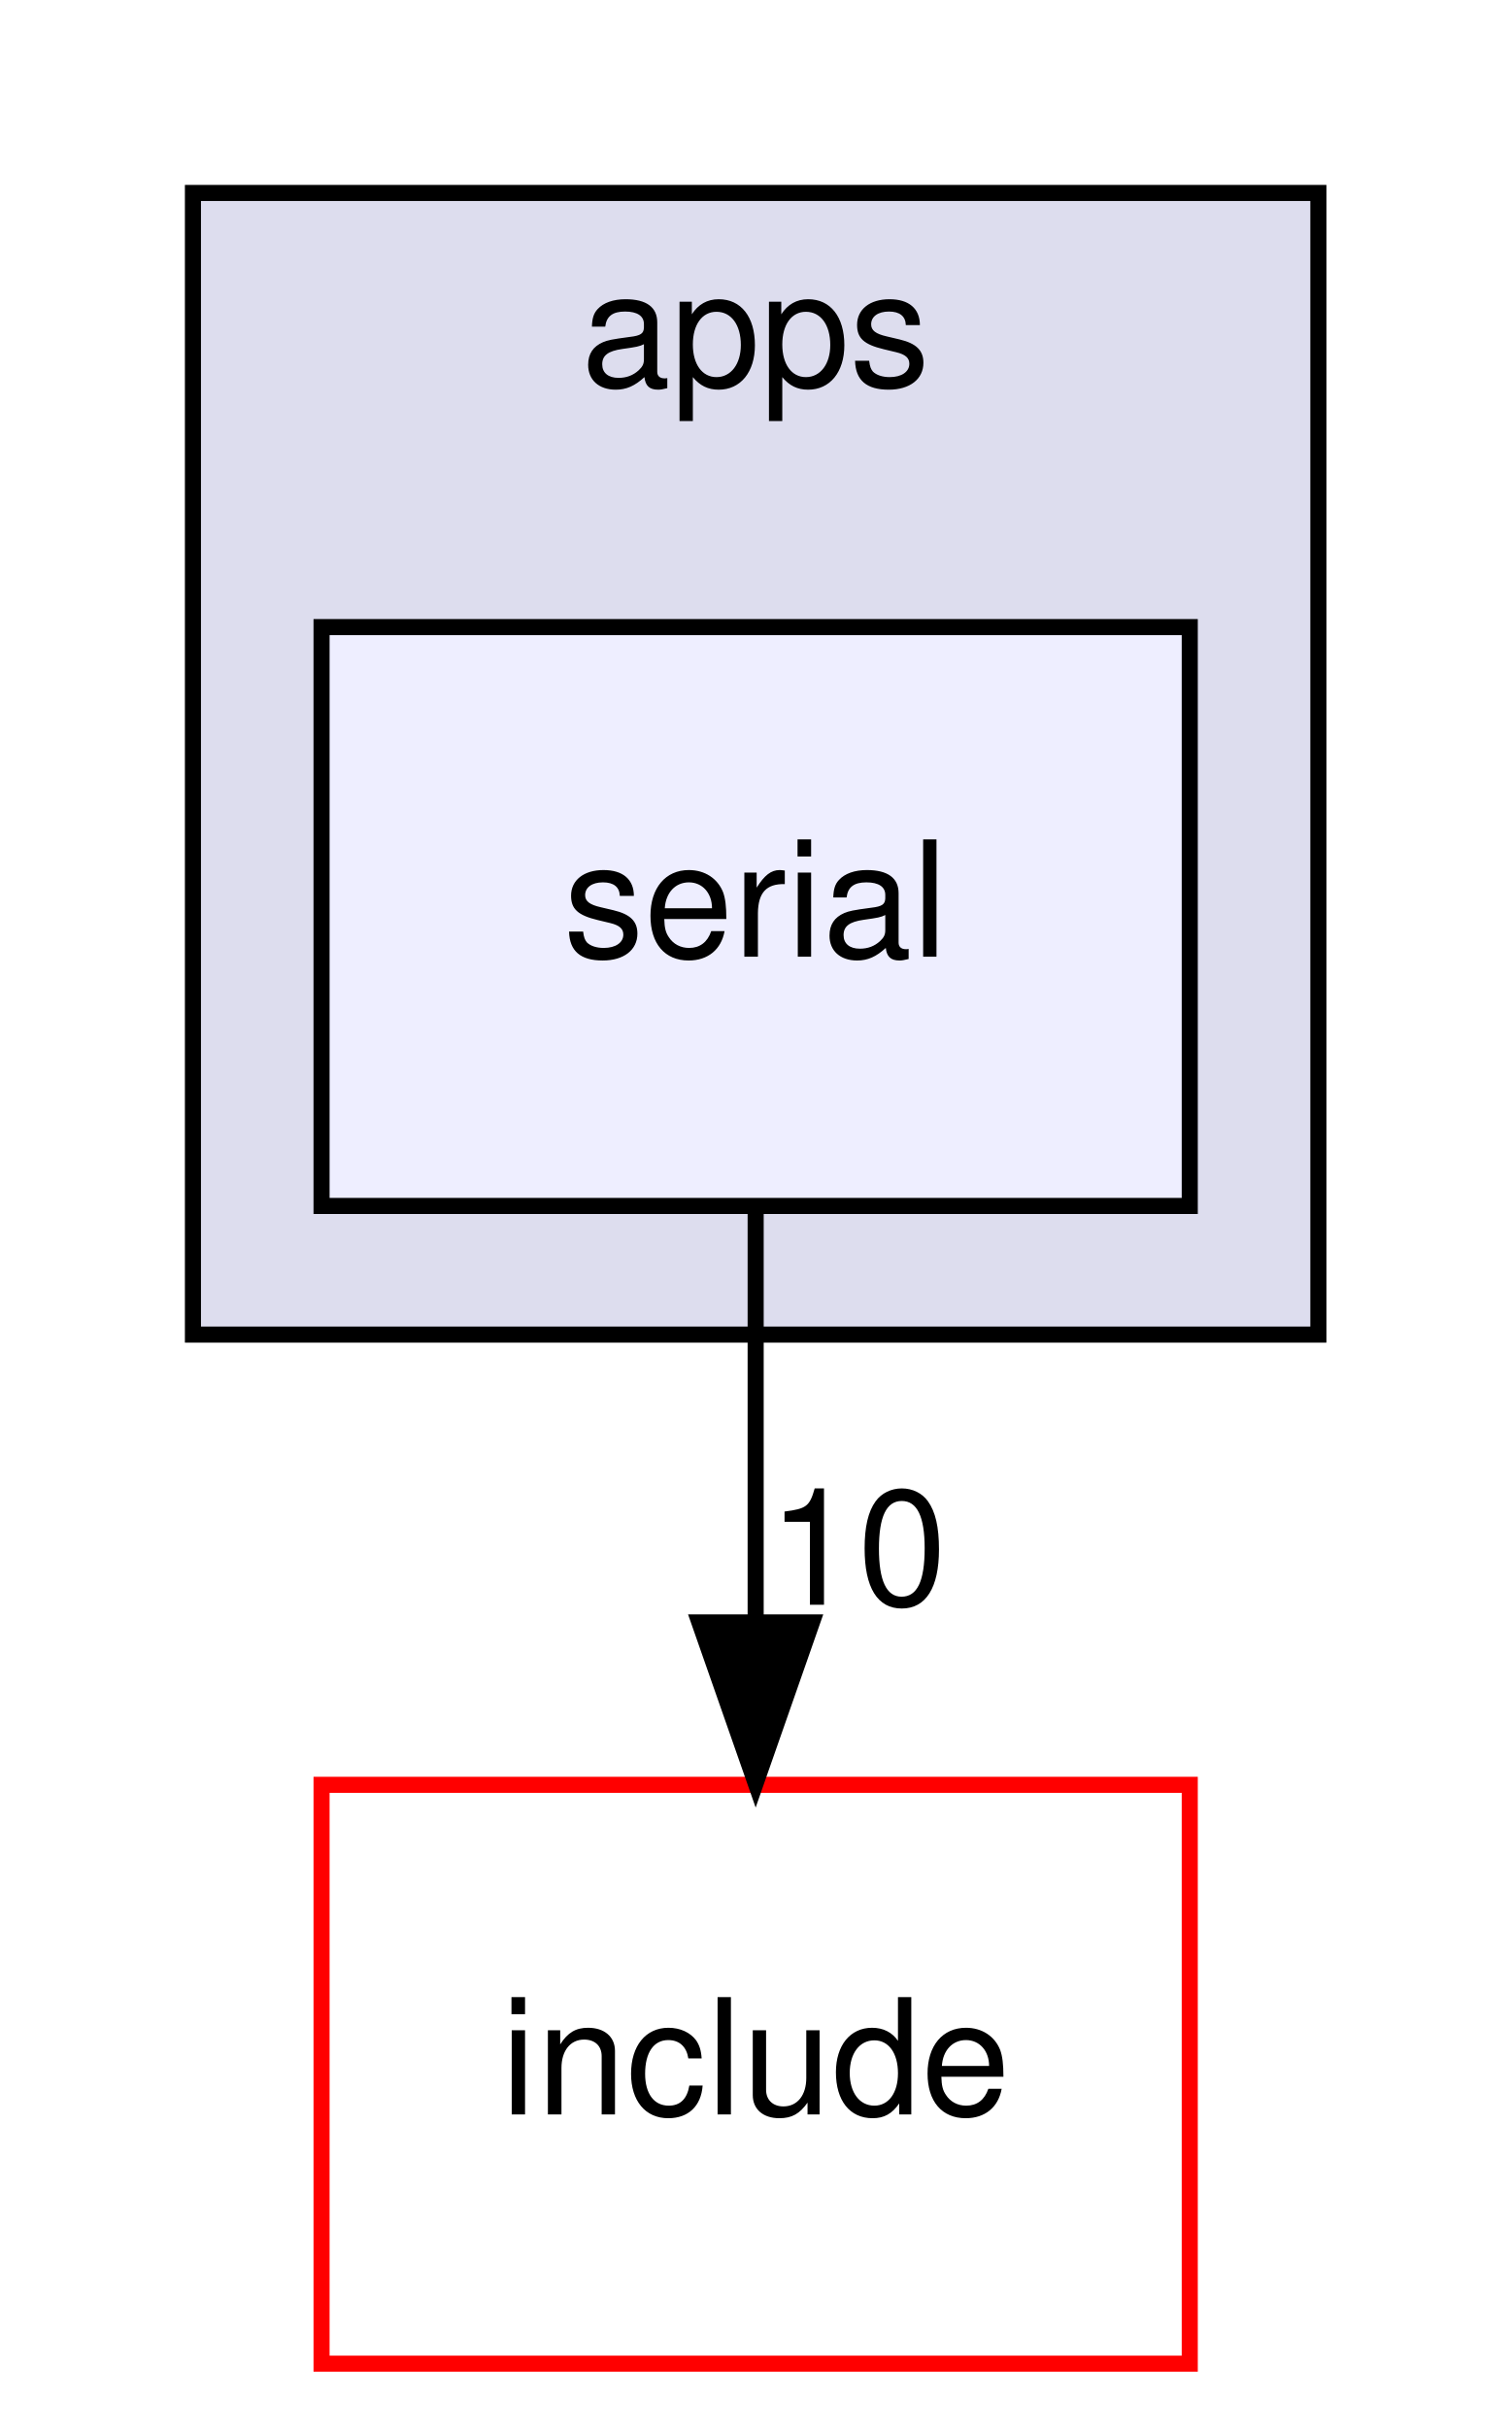
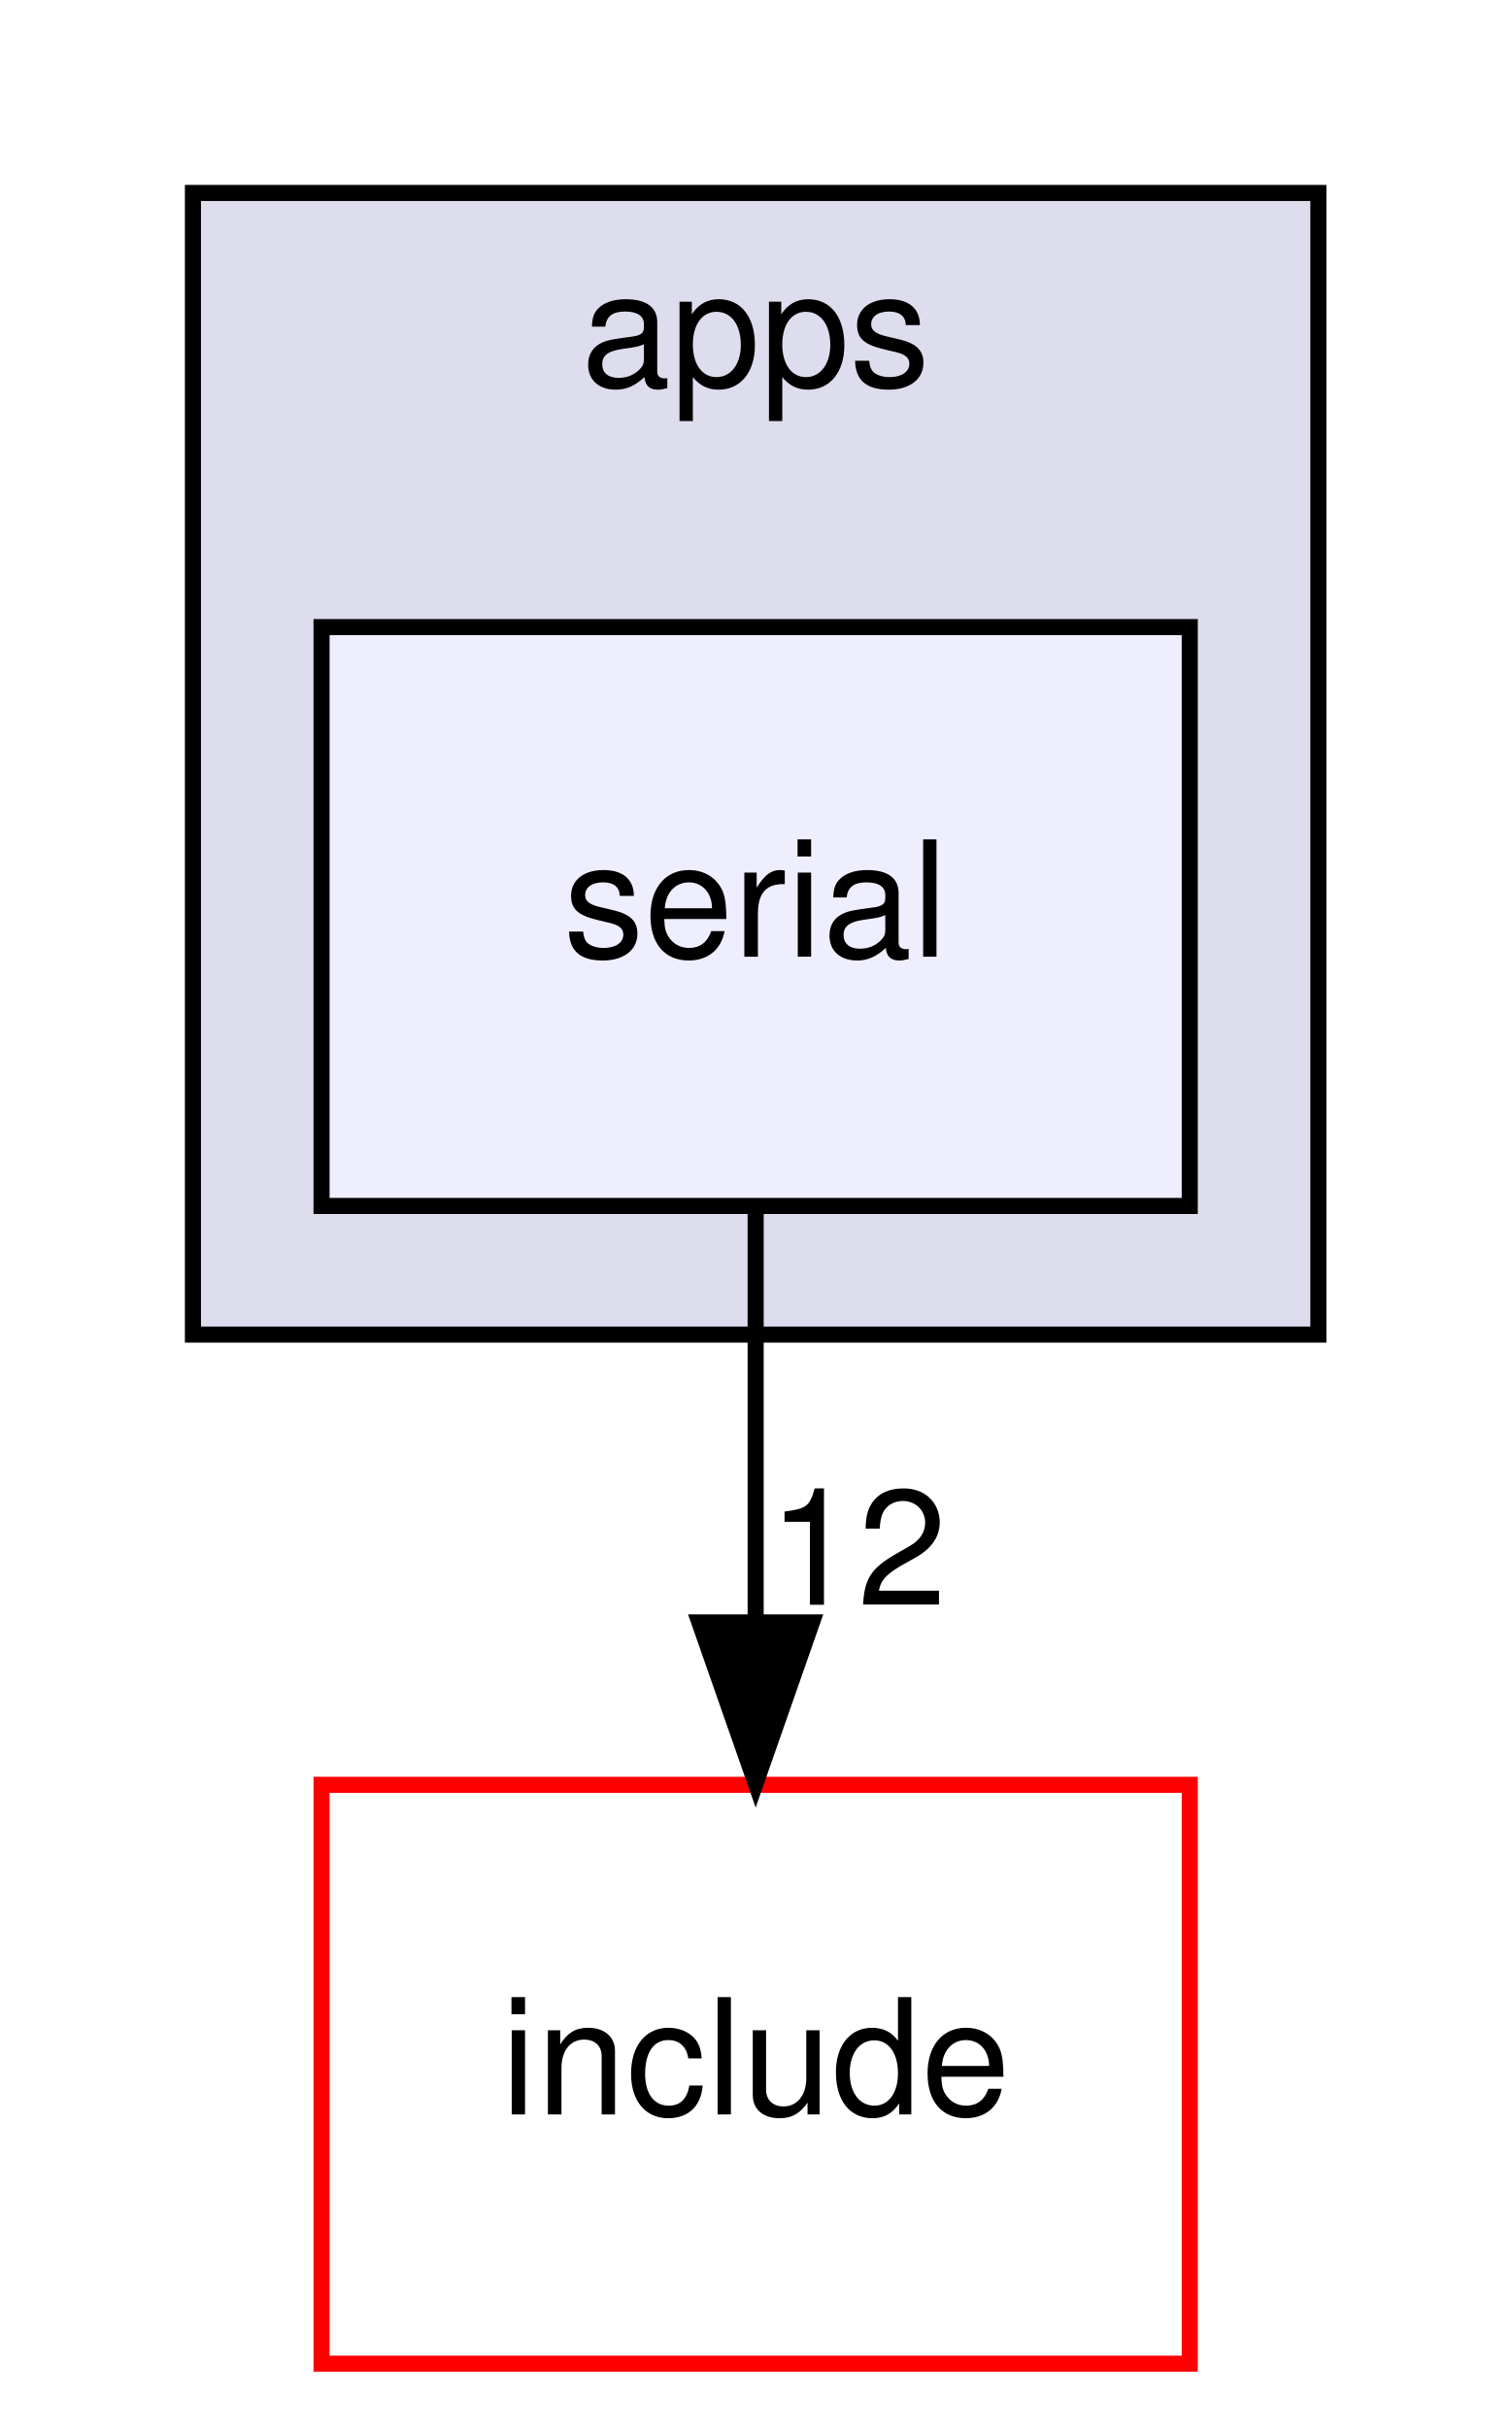
<svg xmlns="http://www.w3.org/2000/svg" xmlns:xlink="http://www.w3.org/1999/xlink" width="94pt" height="151pt" viewBox="0.00 0.00 94.00 151.00">
  <g id="graph0" class="graph" transform="scale(1 1) rotate(0) translate(4 147)">
    <g id="clust1" class="cluster">
      <g id="a_clust1">
        <a xlink:href="dir_9654b8d08f4bba4e84b362c5fd320bee.html" target="_top" xlink:title="apps">
          <polygon fill="#ddddee" stroke="black" points="8,-64 8,-135 78,-135 78,-64 8,-64" />
          <text text-anchor="middle" x="43" y="-123" font-family="Helvetica,sans-Serif" font-size="10.00">apps</text>
        </a>
      </g>
    </g>
    <g id="node1" class="node">
      <g id="a_node1">
        <a xlink:href="dir_e7245891811a18a2b76d3fc59ab1e2d7.html" target="_top" xlink:title="serial">
          <polygon fill="#eeeeff" stroke="black" points="70,-108 16,-108 16,-72 70,-72 70,-108" />
          <text text-anchor="middle" x="43" y="-87.5" font-family="Helvetica,sans-Serif" font-size="10.00">serial</text>
        </a>
      </g>
    </g>
    <g id="node2" class="node">
      <g id="a_node2">
        <a xlink:href="dir_d44c64559bbebec7f509842c48db8b23.html" target="_top" xlink:title="include">
          <polygon fill="none" stroke="red" points="70,-36 16,-36 16,0 70,0 70,-36" />
          <text text-anchor="middle" x="43" y="-15.5" font-family="Helvetica,sans-Serif" font-size="10.00">include</text>
        </a>
      </g>
    </g>
    <g id="edge1" class="edge">
      <path fill="none" stroke="black" d="M43,-71.7C43,-63.98 43,-54.71 43,-46.11" />
      <polygon fill="black" stroke="black" points="46.5,-46.1 43,-36.1 39.5,-46.1 46.5,-46.1" />
      <g id="a_edge1-headlabel">
-         <a xlink:href="dir_000012_000002.html" target="_top" xlink:title="10">
-           <text text-anchor="middle" x="49.34" y="-47.2" font-family="Helvetica,sans-Serif" font-size="10.00">10</text>
+         <a xlink:href="dir_000012_000002.html" target="_top" xlink:title="12">
+           <text text-anchor="middle" x="49.34" y="-47.2" font-family="Helvetica,sans-Serif" font-size="10.00">12</text>
        </a>
      </g>
    </g>
  </g>
</svg>
